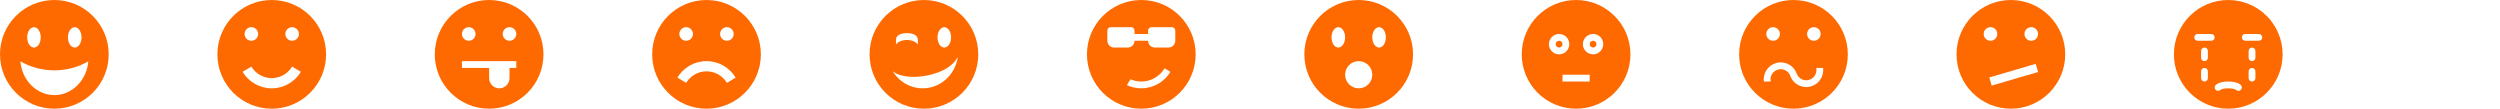
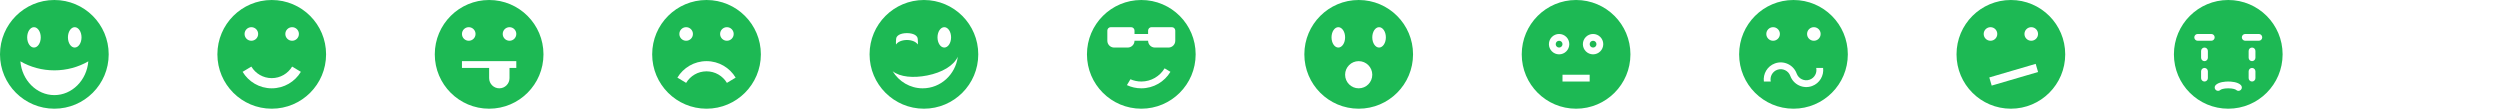
<svg xmlns="http://www.w3.org/2000/svg" version="1.1" width="368" height="16" viewBox="0 0 368 16">
  <g transform="translate(0 0)">
-     <path d="M8 0c-4.418 0-8 3.582-8 8s3.582 8 8 8 8-3.582 8-8-3.582-8-8-8zM11 4c0.552 0 1 0.672 1 1.5s-0.448 1.5-1 1.5-1-0.672-1-1.5 0.448-1.5 1-1.5zM5 4c0.552 0 1 0.672 1 1.5s-0.448 1.5-1 1.5-1-0.672-1-1.5 0.448-1.5 1-1.5zM8 14c-2.607 0-4.772-2.186-5-4.973 1.465 0.846 3.188 1.329 5 1.329s3.535-0.481 5-1.327c-0.228 2.788-2.393 4.971-5 4.971z" fill="#ff6a00" />
+     <path d="M8 0c-4.418 0-8 3.582-8 8s3.582 8 8 8 8-3.582 8-8-3.582-8-8-8zM11 4c0.552 0 1 0.672 1 1.5s-0.448 1.5-1 1.5-1-0.672-1-1.5 0.448-1.5 1-1.5zM5 4c0.552 0 1 0.672 1 1.5s-0.448 1.5-1 1.5-1-0.672-1-1.5 0.448-1.5 1-1.5zM8 14c-2.607 0-4.772-2.186-5-4.973 1.465 0.846 3.188 1.329 5 1.329s3.535-0.481 5-1.327c-0.228 2.788-2.393 4.971-5 4.971z" fill="#1db954" />
  </g>
  <g transform="translate(32 0)">
-     <path d="M8 0c-4.418 0-8 3.582-8 8s3.582 8 8 8 8-3.582 8-8-3.582-8-8-8zM11 4c0.552 0 1 0.448 1 1s-0.448 1-1 1-1-0.448-1-1 0.448-1 1-1zM5 4c0.552 0 1 0.448 1 1s-0.448 1-1 1-1-0.448-1-1 0.448-1 1-1zM8 13c-1.82 0-3.413-0.973-4.288-2.427l1.286-0.772c0.612 1.018 1.727 1.699 3.002 1.699s2.389-0.681 3.002-1.699l1.286 0.772c-0.874 1.454-2.467 2.427-4.288 2.427z" fill="#ff6a00" />
+     <path d="M8 0c-4.418 0-8 3.582-8 8s3.582 8 8 8 8-3.582 8-8-3.582-8-8-8zM11 4c0.552 0 1 0.448 1 1s-0.448 1-1 1-1-0.448-1-1 0.448-1 1-1zM5 4c0.552 0 1 0.448 1 1s-0.448 1-1 1-1-0.448-1-1 0.448-1 1-1zM8 13c-1.82 0-3.413-0.973-4.288-2.427l1.286-0.772c0.612 1.018 1.727 1.699 3.002 1.699s2.389-0.681 3.002-1.699l1.286 0.772c-0.874 1.454-2.467 2.427-4.288 2.427z" fill="#1db954" />
  </g>
  <g transform="translate(64 0)">
-     <path d="M8 0c-4.418 0-8 3.582-8 8s3.582 8 8 8 8-3.582 8-8-3.582-8-8-8zM5 4c0.552 0 1 0.448 1 1s-0.448 1-1 1-1-0.448-1-1 0.448-1 1-1zM12 10h-1v1.5c0 0.828-0.672 1.5-1.5 1.5s-1.5-0.672-1.5-1.5v-1.5h-4v-1h8v1zM11 6c-0.552 0-1-0.448-1-1s0.448-1 1-1 1 0.448 1 1-0.448 1-1 1z" fill="#ff6a00" />
+     <path d="M8 0c-4.418 0-8 3.582-8 8s3.582 8 8 8 8-3.582 8-8-3.582-8-8-8zM5 4c0.552 0 1 0.448 1 1s-0.448 1-1 1-1-0.448-1-1 0.448-1 1-1zM12 10h-1v1.5c0 0.828-0.672 1.5-1.5 1.5s-1.5-0.672-1.5-1.5v-1.5h-4v-1h8v1zM11 6c-0.552 0-1-0.448-1-1s0.448-1 1-1 1 0.448 1 1-0.448 1-1 1z" fill="#1db954" />
  </g>
  <g transform="translate(96 0)">
-     <path d="M8 0c-4.418 0-8 3.582-8 8s3.582 8 8 8 8-3.582 8-8-3.582-8-8-8zM11 4c0.552 0 1 0.448 1 1s-0.448 1-1 1-1-0.448-1-1 0.448-1 1-1zM5 4c0.552 0 1 0.448 1 1s-0.448 1-1 1-1-0.448-1-1 0.448-1 1-1zM11.002 12.199c-0.612-1.018-1.727-1.699-3.002-1.699s-2.389 0.681-3.002 1.699l-1.286-0.772c0.874-1.454 2.467-2.427 4.288-2.427s3.414 0.973 4.288 2.427l-1.286 0.772z" fill="#ff6a00" />
+     <path d="M8 0c-4.418 0-8 3.582-8 8s3.582 8 8 8 8-3.582 8-8-3.582-8-8-8zM11 4c0.552 0 1 0.448 1 1s-0.448 1-1 1-1-0.448-1-1 0.448-1 1-1zM5 4c0.552 0 1 0.448 1 1s-0.448 1-1 1-1-0.448-1-1 0.448-1 1-1zM11.002 12.199c-0.612-1.018-1.727-1.699-3.002-1.699s-2.389 0.681-3.002 1.699l-1.286-0.772c0.874-1.454 2.467-2.427 4.288-2.427s3.414 0.973 4.288 2.427l-1.286 0.772z" fill="#1db954" />
  </g>
  <g transform="translate(128 0)">
-     <path d="M8 0c-4.418 0-8 3.582-8 8s3.582 8 8 8c4.418 0 8-3.582 8-8s-3.582-8-8-8zM11 4c0.552 0 1 0.672 1 1.5s-0.448 1.5-1 1.5-1-0.672-1-1.5 0.448-1.5 1-1.5zM5.5 4.876c0.932 0 1.594 0.349 1.594 0.895 0 0.116 0.060 0.672-0.003 0.775-0.232-0.384-0.856-0.659-1.591-0.659s-1.359 0.275-1.591 0.659c-0.062-0.103-0.003-0.659-0.003-0.775 0-0.546 0.662-0.895 1.594-0.895zM7.818 13c-1.863 0-3.498-1.004-4.42-2.515 1.1 0.86 3.040 1.028 5.083 0.625 2.191-0.433 3.892-1.43 4.507-2.759-0.338 2.624-2.524 4.649-5.17 4.649z" fill="#ff6a00" />
+     <path d="M8 0c-4.418 0-8 3.582-8 8s3.582 8 8 8c4.418 0 8-3.582 8-8s-3.582-8-8-8zM11 4c0.552 0 1 0.672 1 1.5s-0.448 1.5-1 1.5-1-0.672-1-1.5 0.448-1.5 1-1.5zM5.5 4.876c0.932 0 1.594 0.349 1.594 0.895 0 0.116 0.060 0.672-0.003 0.775-0.232-0.384-0.856-0.659-1.591-0.659s-1.359 0.275-1.591 0.659c-0.062-0.103-0.003-0.659-0.003-0.775 0-0.546 0.662-0.895 1.594-0.895zM7.818 13c-1.863 0-3.498-1.004-4.42-2.515 1.1 0.86 3.040 1.028 5.083 0.625 2.191-0.433 3.892-1.43 4.507-2.759-0.338 2.624-2.524 4.649-5.17 4.649z" fill="#1db954" />
  </g>
  <g transform="translate(160 0)">
-     <path d="M8 0c-4.418 0-8 3.582-8 8s3.582 8 8 8c4.418 0 8-3.582 8-8s-3.582-8-8-8zM8 13c-0.757 0-1.475-0.169-2.118-0.47l0.518-0.864c0.49 0.214 1.031 0.334 1.6 0.334 1.456 0 2.731-0.778 3.43-1.942l0.858 0.515c-0.874 1.454-2.467 2.427-4.288 2.427zM13 6c0 0.55-0.45 1-1 1h-2c-0.55 0-1-0.45-1-1h-2c0 0.55-0.45 1-1 1h-2c-0.55 0-1-0.45-1-1v-1.5c0-0.275 0.225-0.5 0.5-0.5h3c0.275 0 0.5 0.225 0.5 0.5v0.5h2v-0.5c0-0.275 0.225-0.5 0.5-0.5h3c0.275 0 0.5 0.225 0.5 0.5v1.5z" fill="#ff6a00" />
+     <path d="M8 0c-4.418 0-8 3.582-8 8s3.582 8 8 8c4.418 0 8-3.582 8-8s-3.582-8-8-8zM8 13c-0.757 0-1.475-0.169-2.118-0.47l0.518-0.864c0.49 0.214 1.031 0.334 1.6 0.334 1.456 0 2.731-0.778 3.43-1.942l0.858 0.515c-0.874 1.454-2.467 2.427-4.288 2.427zM13 6c0 0.55-0.45 1-1 1h-2c-0.55 0-1-0.45-1-1h-2c0 0.55-0.45 1-1 1h-2c-0.55 0-1-0.45-1-1v-1.5c0-0.275 0.225-0.5 0.5-0.5h3c0.275 0 0.5 0.225 0.5 0.5v0.5h2v-0.5c0-0.275 0.225-0.5 0.5-0.5h3c0.275 0 0.5 0.225 0.5 0.5v1.5z" fill="#1db954" />
  </g>
  <g transform="translate(192 0)">
-     <path d="M8 0c-4.418 0-8 3.582-8 8s3.582 8 8 8 8-3.582 8-8-3.582-8-8-8zM5 7c-0.552 0-1-0.672-1-1.5s0.448-1.5 1-1.5 1 0.672 1 1.5-0.448 1.5-1 1.5zM8 13c-1.105 0-2-0.895-2-2s0.895-2 2-2c1.105 0 2 0.895 2 2s-0.895 2-2 2zM11 7c-0.552 0-1-0.672-1-1.5s0.448-1.5 1-1.5 1 0.672 1 1.5-0.448 1.5-1 1.5z" fill="#ff6a00" />
+     <path d="M8 0c-4.418 0-8 3.582-8 8s3.582 8 8 8 8-3.582 8-8-3.582-8-8-8zM5 7c-0.552 0-1-0.672-1-1.5s0.448-1.5 1-1.5 1 0.672 1 1.5-0.448 1.5-1 1.5zM8 13c-1.105 0-2-0.895-2-2s0.895-2 2-2c1.105 0 2 0.895 2 2s-0.895 2-2 2zM11 7c-0.552 0-1-0.672-1-1.5s0.448-1.5 1-1.5 1 0.672 1 1.5-0.448 1.5-1 1.5z" fill="#1db954" />
  </g>
  <g transform="translate(224 0)">
-     <path d="M6 6.5c0 0.276-0.224 0.5-0.5 0.5s-0.5-0.224-0.5-0.5 0.224-0.5 0.5-0.5 0.5 0.224 0.5 0.5z" fill="#ff6a00" />
-     <path d="M11 6.5c0 0.276-0.224 0.5-0.5 0.5s-0.5-0.224-0.5-0.5 0.224-0.5 0.5-0.5 0.5 0.224 0.5 0.5z" fill="#ff6a00" />
-     <path d="M8 0c-4.418 0-8 3.582-8 8s3.582 8 8 8 8-3.582 8-8-3.582-8-8-8zM4 6.5c0-0.828 0.672-1.5 1.5-1.5s1.5 0.672 1.5 1.5-0.672 1.5-1.5 1.5-1.5-0.672-1.5-1.5zM10 12h-4v-1h4v1zM10.5 8c-0.828 0-1.5-0.672-1.5-1.5s0.672-1.5 1.5-1.5 1.5 0.672 1.5 1.5-0.672 1.5-1.5 1.5z" fill="#ff6a00" />
+     <path d="M6 6.5c0 0.276-0.224 0.5-0.5 0.5s-0.5-0.224-0.5-0.5 0.224-0.5 0.5-0.5 0.5 0.224 0.5 0.5z" fill="#1db954" />
+     <path d="M11 6.5c0 0.276-0.224 0.5-0.5 0.5s-0.5-0.224-0.5-0.5 0.224-0.5 0.5-0.5 0.5 0.224 0.5 0.5z" fill="#1db954" />
+     <path d="M8 0c-4.418 0-8 3.582-8 8s3.582 8 8 8 8-3.582 8-8-3.582-8-8-8zM4 6.5c0-0.828 0.672-1.5 1.5-1.5s1.5 0.672 1.5 1.5-0.672 1.5-1.5 1.5-1.5-0.672-1.5-1.5zM10 12h-4v-1h4v1zM10.5 8c-0.828 0-1.5-0.672-1.5-1.5s0.672-1.5 1.5-1.5 1.5 0.672 1.5 1.5-0.672 1.5-1.5 1.5z" fill="#1db954" />
  </g>
  <g transform="translate(256 0)">
-     <path d="M8 0c-4.418 0-8 3.582-8 8s3.582 8 8 8c4.418 0 8-3.582 8-8s-3.582-8-8-8zM11 4c0.552 0 1 0.448 1 1s-0.448 1-1 1-1-0.448-1-1c0-0.552 0.448-1 1-1zM5 4c0.552 0 1 0.448 1 1s-0.448 1-1 1-1-0.448-1-1c0-0.552 0.448-1 1-1zM10.735 12.665c-1.295 0.472-2.733-0.199-3.204-1.494-0.283-0.777-1.145-1.179-1.923-0.896-0.712 0.259-1.109 1.005-0.953 1.725h-1.013c-0.144-1.133 0.507-2.258 1.624-2.665 1.295-0.472 2.733 0.199 3.204 1.494 0.283 0.777 1.145 1.179 1.923 0.896 0.712-0.259 1.109-1.005 0.953-1.725h1.014c0.144 1.133-0.507 2.258-1.624 2.665z" fill="#ff6a00" />
+     <path d="M8 0c-4.418 0-8 3.582-8 8s3.582 8 8 8c4.418 0 8-3.582 8-8s-3.582-8-8-8zM11 4c0.552 0 1 0.448 1 1s-0.448 1-1 1-1-0.448-1-1c0-0.552 0.448-1 1-1zM5 4c0.552 0 1 0.448 1 1s-0.448 1-1 1-1-0.448-1-1c0-0.552 0.448-1 1-1zM10.735 12.665c-1.295 0.472-2.733-0.199-3.204-1.494-0.283-0.777-1.145-1.179-1.923-0.896-0.712 0.259-1.109 1.005-0.953 1.725h-1.013c-0.144-1.133 0.507-2.258 1.624-2.665 1.295-0.472 2.733 0.199 3.204 1.494 0.283 0.777 1.145 1.179 1.923 0.896 0.712-0.259 1.109-1.005 0.953-1.725h1.014c0.144 1.133-0.507 2.258-1.624 2.665z" fill="#1db954" />
  </g>
  <g transform="translate(288 0)">
-     <path d="M8 0c-4.418 0-8 3.582-8 8s3.582 8 8 8 8-3.582 8-8-3.582-8-8-8zM11 4c0.552 0 1 0.448 1 1s-0.448 1-1 1-1-0.448-1-1 0.448-1 1-1zM4 5c0-0.552 0.448-1 1-1s1 0.448 1 1-0.448 1-1 1-1-0.448-1-1zM5.176 12.6l-0.351-1.2 6.828-2 0.351 1.2-6.828 2z" fill="#ff6a00" />
+     <path d="M8 0c-4.418 0-8 3.582-8 8s3.582 8 8 8 8-3.582 8-8-3.582-8-8-8zM11 4c0.552 0 1 0.448 1 1s-0.448 1-1 1-1-0.448-1-1 0.448-1 1-1zM4 5c0-0.552 0.448-1 1-1s1 0.448 1 1-0.448 1-1 1-1-0.448-1-1zM5.176 12.6l-0.351-1.2 6.828-2 0.351 1.2-6.828 2z" fill="#1db954" />
  </g>
  <g transform="translate(320 0)">
-     <path d="M8 0c-4.418 0-8 3.582-8 8s3.582 8 8 8 8-3.582 8-8-3.582-8-8-8zM5 11.5c0 0.276-0.224 0.5-0.5 0.5s-0.5-0.224-0.5-0.5v-1c0-0.276 0.224-0.5 0.5-0.5s0.5 0.224 0.5 0.5v1zM5 8.5c0 0.276-0.224 0.5-0.5 0.5s-0.5-0.224-0.5-0.5v-1c0-0.276 0.224-0.5 0.5-0.5s0.5 0.224 0.5 0.5v1zM5.5 6h-2c-0.276 0-0.5-0.224-0.5-0.5s0.224-0.5 0.5-0.5h2c0.276 0 0.5 0.224 0.5 0.5s-0.224 0.5-0.5 0.5zM9.854 13.229c-0.098 0.098-0.226 0.146-0.354 0.146s-0.256-0.049-0.354-0.146c-0.072-0.072-0.46-0.229-1.146-0.229s-1.075 0.157-1.146 0.229c-0.195 0.195-0.512 0.195-0.707 0s-0.195-0.512 0-0.707c0.471-0.471 1.453-0.521 1.854-0.521s1.383 0.051 1.854 0.521c0.195 0.195 0.195 0.512 0 0.707zM12 11.5c0 0.276-0.224 0.5-0.5 0.5s-0.5-0.224-0.5-0.5v-1c0-0.276 0.224-0.5 0.5-0.5s0.5 0.224 0.5 0.5v1zM12 8.5c0 0.276-0.224 0.5-0.5 0.5s-0.5-0.224-0.5-0.5v-1c0-0.276 0.224-0.5 0.5-0.5s0.5 0.224 0.5 0.5v1zM12.5 6h-2c-0.276 0-0.5-0.224-0.5-0.5s0.224-0.5 0.5-0.5h2c0.276 0 0.5 0.224 0.5 0.5s-0.224 0.5-0.5 0.5z" fill="#ff6a00" />
+     <path d="M8 0c-4.418 0-8 3.582-8 8s3.582 8 8 8 8-3.582 8-8-3.582-8-8-8zM5 11.5c0 0.276-0.224 0.5-0.5 0.5s-0.5-0.224-0.5-0.5v-1c0-0.276 0.224-0.5 0.5-0.5s0.5 0.224 0.5 0.5v1zM5 8.5c0 0.276-0.224 0.5-0.5 0.5s-0.5-0.224-0.5-0.5v-1c0-0.276 0.224-0.5 0.5-0.5s0.5 0.224 0.5 0.5v1zM5.5 6h-2c-0.276 0-0.5-0.224-0.5-0.5s0.224-0.5 0.5-0.5h2c0.276 0 0.5 0.224 0.5 0.5s-0.224 0.5-0.5 0.5zM9.854 13.229c-0.098 0.098-0.226 0.146-0.354 0.146s-0.256-0.049-0.354-0.146c-0.072-0.072-0.46-0.229-1.146-0.229s-1.075 0.157-1.146 0.229c-0.195 0.195-0.512 0.195-0.707 0s-0.195-0.512 0-0.707c0.471-0.471 1.453-0.521 1.854-0.521s1.383 0.051 1.854 0.521c0.195 0.195 0.195 0.512 0 0.707zM12 11.5c0 0.276-0.224 0.5-0.5 0.5s-0.5-0.224-0.5-0.5v-1c0-0.276 0.224-0.5 0.5-0.5s0.5 0.224 0.5 0.5v1zM12 8.5c0 0.276-0.224 0.5-0.5 0.5s-0.5-0.224-0.5-0.5v-1c0-0.276 0.224-0.5 0.5-0.5s0.5 0.224 0.5 0.5v1zM12.5 6h-2c-0.276 0-0.5-0.224-0.5-0.5s0.224-0.5 0.5-0.5h2c0.276 0 0.5 0.224 0.5 0.5s-0.224 0.5-0.5 0.5z" fill="#1db954" />
  </g>
</svg>
